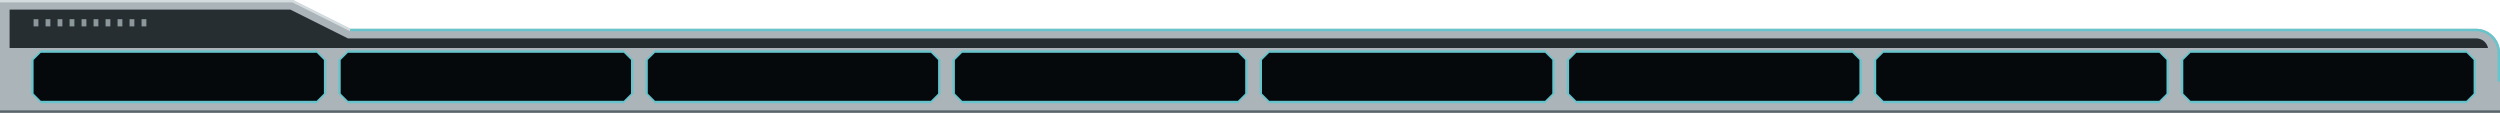
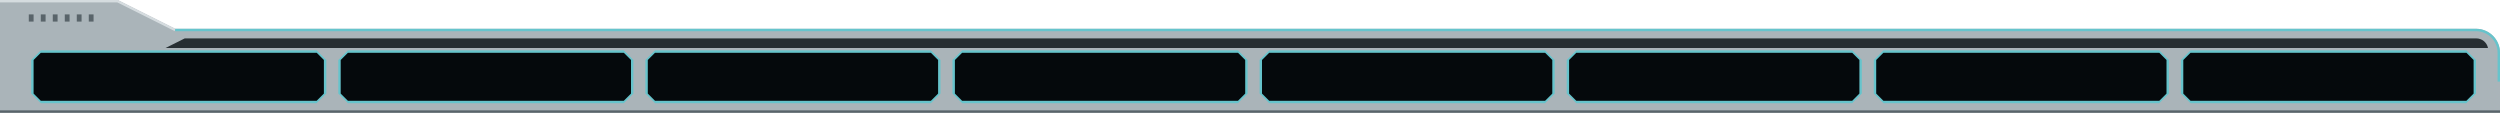
<svg xmlns="http://www.w3.org/2000/svg" width="1042" height="47" viewBox="0 0 1042 47">
-   <path fill="#aab4b9" d="M0 0H122L146 12H1032A10 10 0 0 1 1042 22V47H0Z" />
-   <path fill="none" stroke="#d5dcdf" d="M0 0.5H122L146 12.5" />
-   <path fill="none" stroke="#66c4cc" d="M146 12.5H1032A9.5 9.5 0 0 1 1041.5 22V34" />
+   <path fill="#aab4b9" d="M0 0H49L73 12H1032A10 10 0 0 1 1042 22V47H0Z" />
+   <path fill="none" stroke="#d5dcdf" d="M0 0.5H49L73 12.5" />
+   <path fill="none" stroke="#66c4cc" d="M73 12.5H1032A9.5 9.5 0 0 1 1041.5 22V34" />
  <path fill="#59646a" d="M0 46H1042V47H0Z" />
-   <path fill="#262e32" d="M4 4H121L145 16H1032A5 5 0 0 1 1037 20H4Z" />
-   <path fill="#8d989d" d="M14 8h2v3h-2ZM19 8h2v3h-2ZM24 8h2v3h-2ZM29 8h2v3h-2ZM34 8h2v3h-2ZM39 8h2v3h-2ZM44 8h2v3h-2ZM49 8h2v3h-2ZM54 8h2v3h-2ZM59 8h2v3h-2Z" />
+   <path fill="#262e32" d="M77 16H1032A5 5 0 0 1 1037 20H69Z" />
+   <path fill="#59646a" d="M12 6h2v3h-2ZM17 6h2v3h-2ZM22 6h2v3h-2ZM27 6h2v3h-2ZM32 6h2v3h-2ZM37 6h2v3h-2Z" />
  <g transform="translate(0 12)">
    <path fill="#66c4cc" d="M17 9H132L136 13V27L132 31H17L13 27V13Z" />
    <path fill="#05090c" d="M17 10H132L135 13V27L132 30H17L14 27V13Z" />
  </g>
  <g transform="translate(128 12)">
    <path fill="#66c4cc" d="M17 9H132L136 13V27L132 31H17L13 27V13Z" />
    <path fill="#05090c" d="M17 10H132L135 13V27L132 30H17L14 27V13Z" />
  </g>
  <g transform="translate(256 12)">
    <path fill="#66c4cc" d="M17 9H132L136 13V27L132 31H17L13 27V13Z" />
    <path fill="#05090c" d="M17 10H132L135 13V27L132 30H17L14 27V13Z" />
  </g>
  <g transform="translate(384 12)">
    <path fill="#66c4cc" d="M17 9H132L136 13V27L132 31H17L13 27V13Z" />
    <path fill="#05090c" d="M17 10H132L135 13V27L132 30H17L14 27V13Z" />
  </g>
  <g transform="translate(512 12)">
    <path fill="#66c4cc" d="M17 9H132L136 13V27L132 31H17L13 27V13Z" />
    <path fill="#05090c" d="M17 10H132L135 13V27L132 30H17L14 27V13Z" />
  </g>
  <g transform="translate(640 12)">
    <path fill="#66c4cc" d="M17 9H132L136 13V27L132 31H17L13 27V13Z" />
    <path fill="#05090c" d="M17 10H132L135 13V27L132 30H17L14 27V13Z" />
  </g>
  <g transform="translate(768 12)">
    <path fill="#66c4cc" d="M17 9H132L136 13V27L132 31H17L13 27V13Z" />
    <path fill="#05090c" d="M17 10H132L135 13V27L132 30H17L14 27V13Z" />
  </g>
  <g transform="translate(896 12)">
    <path fill="#66c4cc" d="M17 9H132L136 13V27L132 31H17L13 27V13Z" />
    <path fill="#05090c" d="M17 10H132L135 13V27L132 30H17L14 27V13Z" />
  </g>
</svg>
